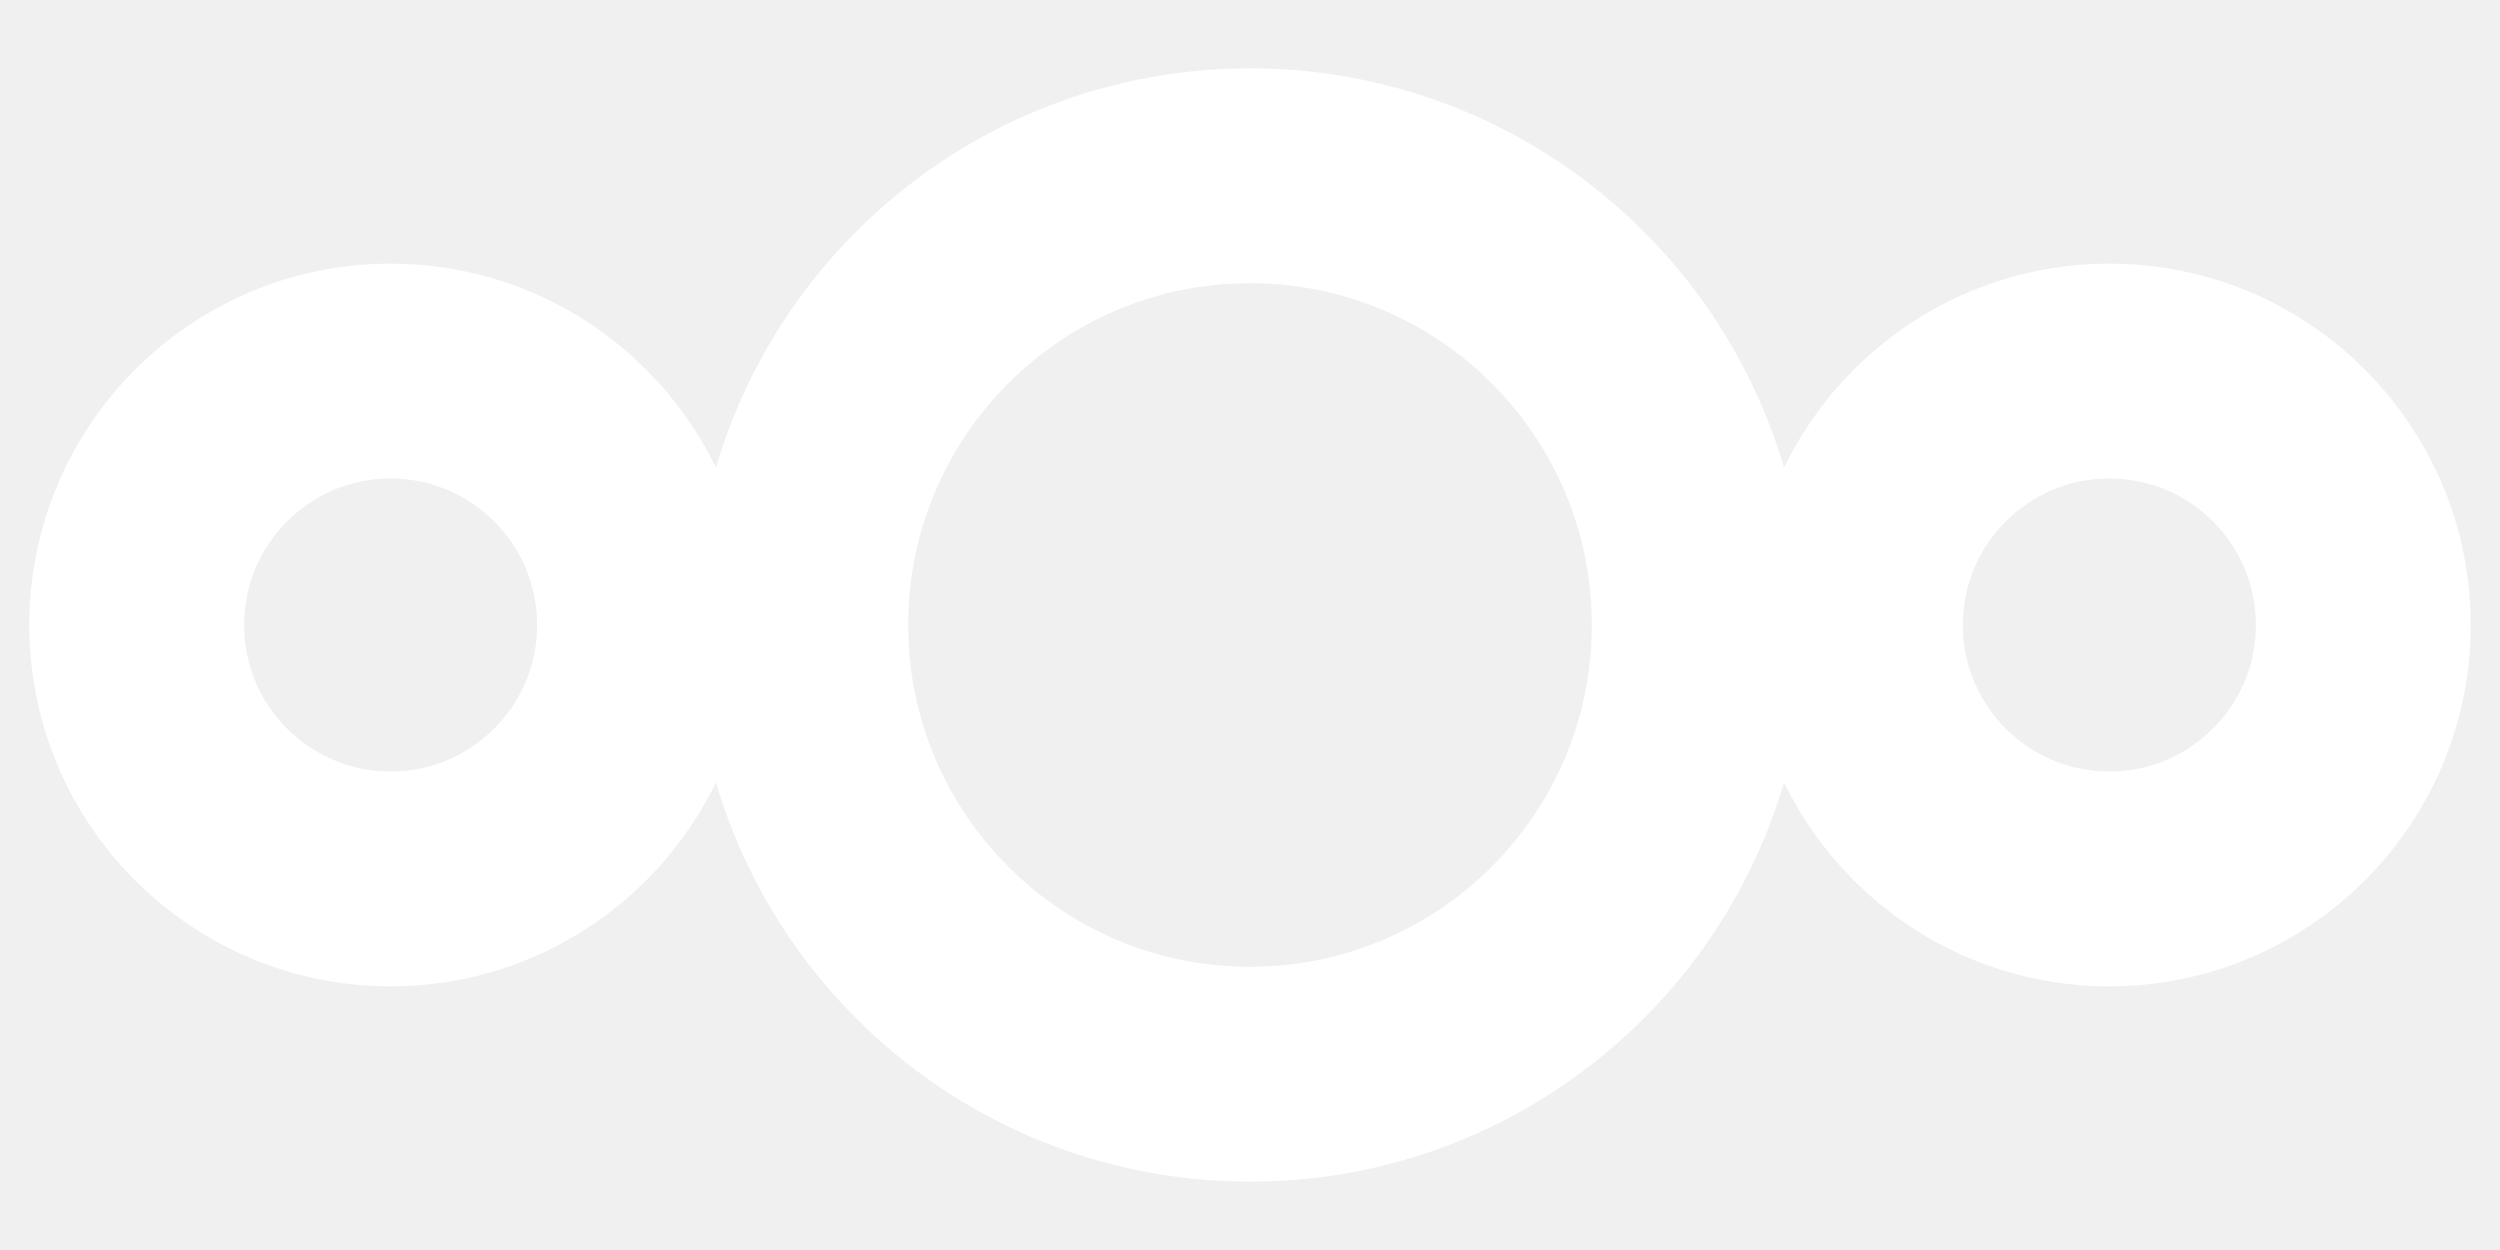
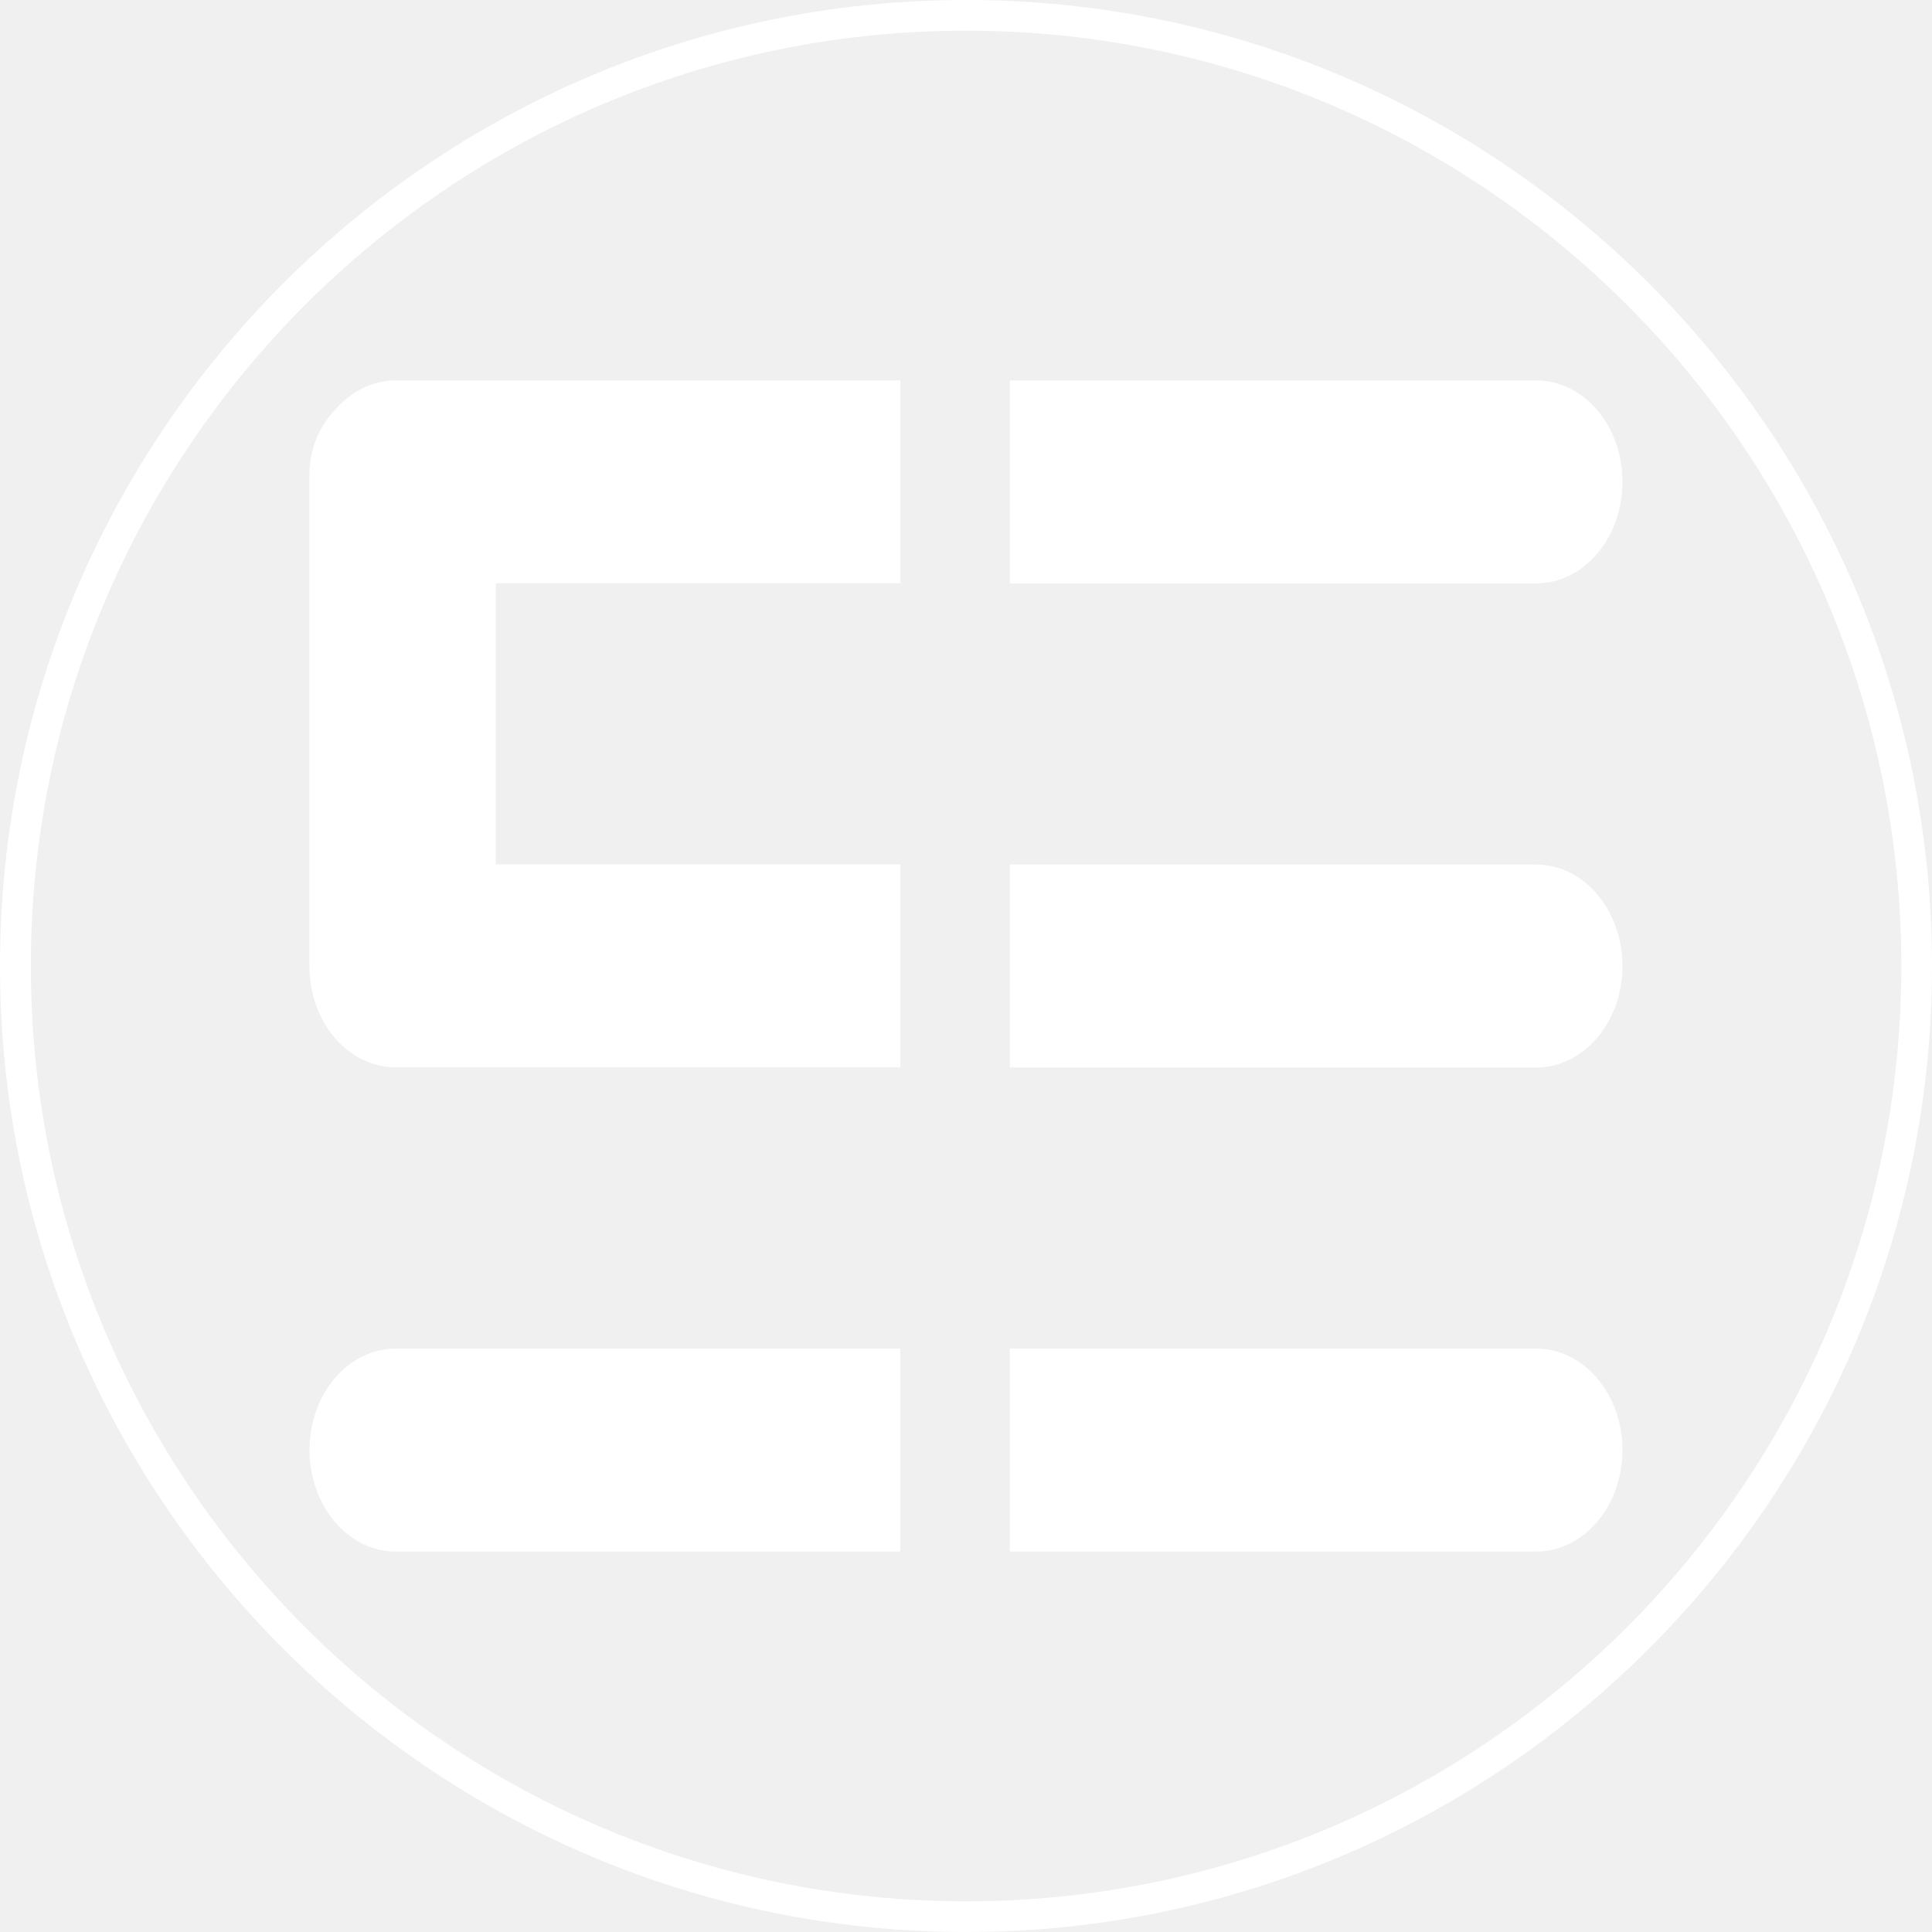
- <svg xmlns="http://www.w3.org/2000/svg" width="256" height="128" version="1.1" viewBox="0 0 256 128">
-   <g fill="none" stroke-width="22">
-     <circle cx="40" cy="64" r="26" stroke="#fff" fill="none" />
-     <circle cx="216" cy="64" r="26" stroke="#fff" fill="none" />
-     <circle cx="128" cy="64" r="46" stroke="#fff" fill="none" />
-   </g>
+ <svg xmlns="http://www.w3.org/2000/svg" id="a" viewBox="0 0 127.83 127.83">
+   <defs>
+     <style>.b{fill:#fff;}</style>
+   </defs>
+   <path class="b" d="M63.92,127.83C28.67,127.83,0,99.16,0,63.92S28.67,0,63.92,0s63.91,28.67,63.91,63.92-28.67,63.91-63.91,63.91Zm0-125.8C29.8,2.03,2.04,29.79,2.04,63.92s27.76,61.88,61.88,61.88,61.88-27.76,61.88-61.88S98.04,2.03,63.92,2.03Z" />
+   <path class="b" d="M101.64,70.63c3.15,0,5.71-3,5.71-6.71s-2.56-6.72-5.71-6.72h-34.82v13.43h34.82Z" />
+   <path class="b" d="M101.64,38.6c3.15,0,5.71-3,5.71-6.72s-2.56-6.71-5.71-6.71h-34.82v13.43h34.82Z" />
+   <path class="b" d="M101.64,102.66c3.15,0,5.71-3.01,5.71-6.72s-2.56-6.71-5.71-6.71h-34.82v13.43h34.82Z" />
+   <path class="b" d="M20.48,95.94c0,3.71,2.56,6.72,5.7,6.72H59.57v-13.43H26.18c-3.15,0-5.7,3.01-5.7,6.71Z" />
+   <path class="b" d="M59.57,38.6v-13.43H26.18c-1.5,0-2.86,.69-3.89,1.81-.02,.03-.05,.06-.08,.08-.02,.03-.06,.07-.09,.1-1.02,1.11-1.65,2.59-1.65,4.23V63.91c0,1.43,.38,2.75,1.02,3.84,1.04,1.73,2.74,2.87,4.68,2.87H59.57v-13.43h-26.77v-18.6h26.77Z" />
</svg>
